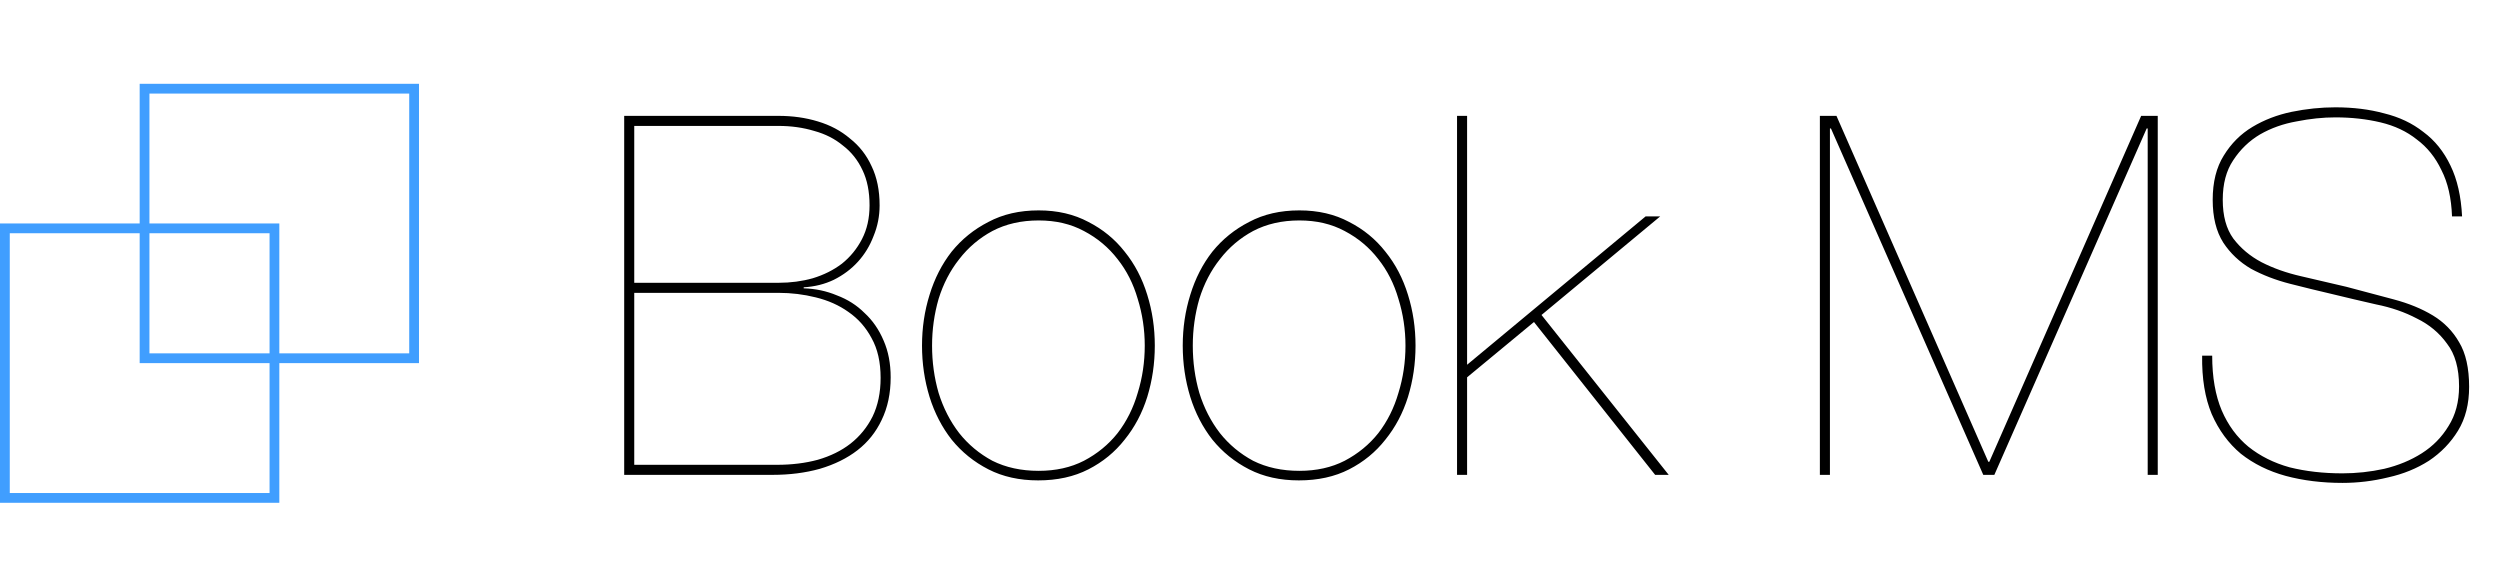
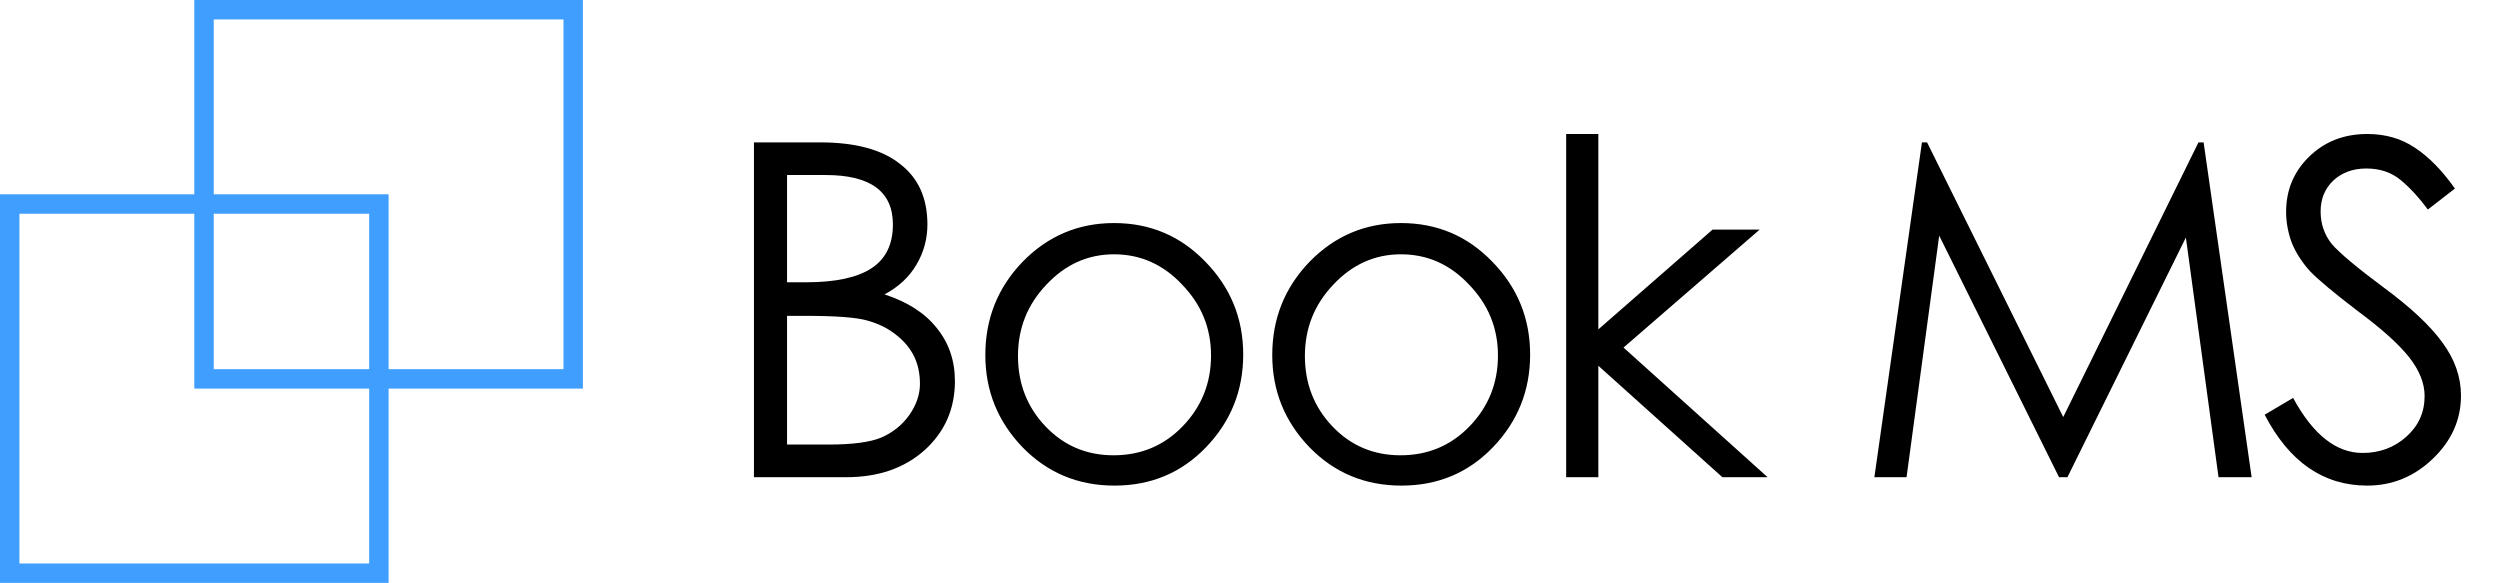
- <svg xmlns="http://www.w3.org/2000/svg" width="179" height="42" viewBox="0 0 179 42" fill="none">
-   <path d="M45.412 20.248V9.016H55.744C56.656 9.016 57.508 9.136 58.3 9.376C59.092 9.592 59.776 9.94 60.352 10.42C60.952 10.876 61.42 11.464 61.756 12.184C62.092 12.88 62.26 13.72 62.26 14.704C62.26 15.616 62.08 16.42 61.72 17.116C61.36 17.812 60.88 18.4 60.28 18.88C59.68 19.336 58.984 19.684 58.192 19.924C57.424 20.14 56.608 20.248 55.744 20.248H45.412ZM44.692 8.296V34H55.312C56.536 34 57.664 33.856 58.696 33.568C59.752 33.256 60.652 32.812 61.396 32.236C62.14 31.66 62.716 30.94 63.124 30.076C63.556 29.188 63.772 28.168 63.772 27.016C63.772 26.032 63.604 25.156 63.268 24.388C62.932 23.596 62.476 22.936 61.9 22.408C61.348 21.856 60.688 21.436 59.92 21.148C59.176 20.836 58.384 20.668 57.544 20.644V20.572C58.336 20.524 59.056 20.344 59.704 20.032C60.376 19.696 60.952 19.264 61.432 18.736C61.912 18.208 62.284 17.596 62.548 16.9C62.836 16.204 62.98 15.472 62.98 14.704C62.98 13.624 62.788 12.688 62.404 11.896C62.044 11.104 61.528 10.444 60.856 9.916C60.208 9.364 59.44 8.956 58.552 8.692C57.688 8.428 56.752 8.296 55.744 8.296H44.692ZM45.412 33.28V20.968H55.744C56.656 20.968 57.544 21.076 58.408 21.292C59.296 21.508 60.076 21.856 60.748 22.336C61.444 22.816 61.996 23.44 62.404 24.208C62.836 24.976 63.052 25.924 63.052 27.052C63.052 28.108 62.86 29.032 62.476 29.824C62.092 30.592 61.564 31.24 60.892 31.768C60.244 32.272 59.464 32.656 58.552 32.92C57.664 33.16 56.692 33.28 55.636 33.28H45.412ZM66.736 24.748C66.736 23.596 66.892 22.48 67.204 21.4C67.54 20.32 68.032 19.372 68.68 18.556C69.328 17.716 70.12 17.044 71.056 16.54C72.016 16.036 73.12 15.784 74.368 15.784C75.592 15.784 76.672 16.036 77.608 16.54C78.568 17.044 79.372 17.716 80.02 18.556C80.668 19.372 81.148 20.32 81.46 21.4C81.796 22.48 81.964 23.596 81.964 24.748C81.964 25.924 81.796 27.052 81.46 28.132C81.148 29.212 80.668 30.172 80.02 31.012C79.372 31.828 78.568 32.488 77.608 32.992C76.672 33.472 75.592 33.712 74.368 33.712C73.12 33.712 72.016 33.472 71.056 32.992C70.12 32.488 69.328 31.828 68.68 31.012C68.032 30.172 67.54 29.212 67.204 28.132C66.892 27.052 66.736 25.924 66.736 24.748ZM66.016 24.748C66.016 26.02 66.196 27.244 66.556 28.42C66.916 29.572 67.444 30.592 68.14 31.48C68.86 32.368 69.736 33.076 70.768 33.604C71.8 34.132 72.988 34.396 74.332 34.396C75.7 34.396 76.9 34.132 77.932 33.604C78.964 33.076 79.828 32.368 80.524 31.48C81.244 30.592 81.784 29.572 82.144 28.42C82.504 27.244 82.684 26.02 82.684 24.748C82.684 23.476 82.504 22.264 82.144 21.112C81.784 19.936 81.244 18.904 80.524 18.016C79.828 17.128 78.964 16.42 77.932 15.892C76.9 15.34 75.712 15.064 74.368 15.064C73 15.064 71.8 15.34 70.768 15.892C69.736 16.42 68.86 17.128 68.14 18.016C67.444 18.904 66.916 19.936 66.556 21.112C66.196 22.264 66.016 23.476 66.016 24.748ZM85.404 24.748C85.404 23.596 85.56 22.48 85.872 21.4C86.208 20.32 86.7 19.372 87.348 18.556C87.996 17.716 88.788 17.044 89.724 16.54C90.684 16.036 91.788 15.784 93.036 15.784C94.26 15.784 95.34 16.036 96.276 16.54C97.236 17.044 98.04 17.716 98.688 18.556C99.336 19.372 99.816 20.32 100.128 21.4C100.464 22.48 100.632 23.596 100.632 24.748C100.632 25.924 100.464 27.052 100.128 28.132C99.816 29.212 99.336 30.172 98.688 31.012C98.04 31.828 97.236 32.488 96.276 32.992C95.34 33.472 94.26 33.712 93.036 33.712C91.788 33.712 90.684 33.472 89.724 32.992C88.788 32.488 87.996 31.828 87.348 31.012C86.7 30.172 86.208 29.212 85.872 28.132C85.56 27.052 85.404 25.924 85.404 24.748ZM84.684 24.748C84.684 26.02 84.864 27.244 85.224 28.42C85.584 29.572 86.112 30.592 86.808 31.48C87.528 32.368 88.404 33.076 89.436 33.604C90.468 34.132 91.656 34.396 93 34.396C94.368 34.396 95.568 34.132 96.6 33.604C97.632 33.076 98.496 32.368 99.192 31.48C99.912 30.592 100.452 29.572 100.812 28.42C101.172 27.244 101.352 26.02 101.352 24.748C101.352 23.476 101.172 22.264 100.812 21.112C100.452 19.936 99.912 18.904 99.192 18.016C98.496 17.128 97.632 16.42 96.6 15.892C95.568 15.34 94.38 15.064 93.036 15.064C91.668 15.064 90.468 15.34 89.436 15.892C88.404 16.42 87.528 17.128 86.808 18.016C86.112 18.904 85.584 19.936 85.224 21.112C84.864 22.264 84.684 23.476 84.684 24.748ZM105.044 27.016L109.832 23.056L118.508 34H119.48L110.372 22.552L118.868 15.496H117.824L105.044 26.116V8.296H104.324V34H105.044V27.016ZM153.307 8.296L142.435 33.064H142.363L131.491 8.296H130.303V34H131.023V9.196H131.095L142.003 34H142.795L153.703 9.196H153.775V34H154.495V8.296H153.307ZM175.565 15.496H176.285C176.213 14.056 175.937 12.844 175.457 11.86C174.977 10.852 174.329 10.048 173.513 9.448C172.721 8.824 171.785 8.38 170.705 8.116C169.649 7.828 168.485 7.684 167.213 7.684C166.181 7.684 165.137 7.792 164.081 8.008C163.049 8.224 162.113 8.584 161.273 9.088C160.433 9.592 159.749 10.276 159.221 11.14C158.693 11.98 158.429 13.036 158.429 14.308C158.429 15.556 158.681 16.576 159.185 17.368C159.689 18.136 160.349 18.76 161.165 19.24C162.005 19.696 162.941 20.056 163.973 20.32C165.005 20.584 166.037 20.836 167.069 21.076C168.053 21.316 169.073 21.556 170.129 21.796C171.209 22.012 172.181 22.348 173.045 22.804C173.933 23.236 174.653 23.836 175.205 24.604C175.781 25.348 176.069 26.368 176.069 27.664C176.069 28.768 175.817 29.716 175.313 30.508C174.833 31.3 174.197 31.948 173.405 32.452C172.613 32.956 171.713 33.328 170.705 33.568C169.721 33.784 168.725 33.892 167.717 33.892C166.349 33.892 165.089 33.748 163.937 33.46C162.809 33.148 161.825 32.656 160.985 31.984C160.169 31.312 159.533 30.448 159.077 29.392C158.621 28.312 158.393 27.004 158.393 25.468H157.673C157.649 27.1 157.877 28.492 158.357 29.644C158.861 30.796 159.557 31.744 160.445 32.488C161.357 33.208 162.425 33.736 163.649 34.072C164.897 34.408 166.253 34.576 167.717 34.576C168.821 34.576 169.913 34.444 170.993 34.18C172.073 33.94 173.045 33.544 173.909 32.992C174.773 32.416 175.469 31.696 175.997 30.832C176.525 29.968 176.789 28.924 176.789 27.7C176.789 26.356 176.549 25.288 176.069 24.496C175.613 23.704 174.989 23.068 174.197 22.588C173.405 22.108 172.469 21.724 171.389 21.436C170.333 21.148 169.205 20.848 168.005 20.536C166.901 20.272 165.821 20.02 164.765 19.78C163.709 19.54 162.761 19.204 161.921 18.772C161.105 18.34 160.433 17.776 159.905 17.08C159.401 16.384 159.149 15.46 159.149 14.308C159.149 13.156 159.401 12.208 159.905 11.464C160.409 10.696 161.045 10.084 161.813 9.628C162.605 9.172 163.481 8.86 164.441 8.692C165.401 8.5 166.325 8.404 167.213 8.404C168.365 8.404 169.445 8.524 170.453 8.764C171.461 9.004 172.325 9.412 173.045 9.988C173.789 10.54 174.377 11.272 174.809 12.184C175.265 13.072 175.517 14.176 175.565 15.496Z" fill="black" />
-   <rect x="10.35" y="6.35" width="19.3" height="19.3" stroke="#409EFF" stroke-width="0.7" />
-   <rect x="0.35" y="16.35" width="19.3" height="19.3" stroke="#409EFF" stroke-width="0.7" />
+ <svg xmlns="http://www.w3.org/2000/svg" width="193" height="45" viewBox="0 0 193 45" fill="none">
+   <path d="M58.204 10.992H63.316C66.028 10.992 68.08 11.544 69.472 12.648C70.888 13.728 71.596 15.288 71.596 17.328C71.596 18.456 71.308 19.5 70.732 20.46C70.18 21.396 69.364 22.152 68.284 22.728C70.06 23.304 71.404 24.168 72.316 25.32C73.252 26.472 73.72 27.84 73.72 29.424C73.72 31.56 72.94 33.336 71.38 34.752C69.82 36.144 67.804 36.84 65.332 36.84H58.204V10.992ZM60.76 13.512V21.792H62.236C64.492 21.792 66.172 21.432 67.276 20.712C68.38 19.992 68.932 18.864 68.932 17.328C68.932 14.784 67.204 13.512 63.748 13.512H60.76ZM60.76 24.384V34.32H63.964C65.812 34.32 67.168 34.14 68.032 33.78C68.92 33.396 69.64 32.82 70.192 32.052C70.744 31.26 71.02 30.456 71.02 29.64C71.02 28.824 70.864 28.104 70.552 27.48C70.24 26.856 69.772 26.304 69.148 25.824C68.548 25.344 67.816 24.984 66.952 24.744C66.112 24.504 64.528 24.384 62.2 24.384H60.76ZM76.068 27.408C76.068 24.6 77.028 22.2 78.948 20.208C80.892 18.216 83.244 17.22 86.004 17.22C88.788 17.22 91.14 18.216 93.06 20.208C95.004 22.2 95.976 24.588 95.976 27.372C95.976 30.156 95.016 32.544 93.096 34.536C91.2 36.504 88.848 37.488 86.04 37.488C83.232 37.488 80.868 36.504 78.948 34.536C77.028 32.544 76.068 30.168 76.068 27.408ZM93.492 27.444C93.492 25.332 92.748 23.508 91.26 21.972C89.796 20.412 88.044 19.632 86.004 19.632C83.988 19.632 82.248 20.412 80.784 21.972C79.32 23.508 78.588 25.344 78.588 27.48C78.588 29.616 79.296 31.428 80.712 32.916C82.128 34.404 83.88 35.148 85.968 35.148C88.08 35.148 89.856 34.404 91.296 32.916C92.76 31.404 93.492 29.58 93.492 27.444ZM98.218 27.408C98.218 24.6 99.178 22.2 101.098 20.208C103.042 18.216 105.394 17.22 108.154 17.22C110.938 17.22 113.29 18.216 115.21 20.208C117.154 22.2 118.126 24.588 118.126 27.372C118.126 30.156 117.166 32.544 115.246 34.536C113.35 36.504 110.998 37.488 108.19 37.488C105.382 37.488 103.018 36.504 101.098 34.536C99.178 32.544 98.218 30.168 98.218 27.408ZM115.642 27.444C115.642 25.332 114.898 23.508 113.41 21.972C111.946 20.412 110.194 19.632 108.154 19.632C106.138 19.632 104.398 20.412 102.934 21.972C101.47 23.508 100.738 25.344 100.738 27.48C100.738 29.616 101.446 31.428 102.862 32.916C104.278 34.404 106.03 35.148 108.118 35.148C110.23 35.148 112.006 34.404 113.446 32.916C114.91 31.404 115.642 29.58 115.642 27.444ZM120.908 10.344H123.392V25.428L132.212 17.724H135.848L125.336 26.832L136.46 36.84H132.968L123.392 28.236V36.84H120.908V10.344ZM144.702 36.84L148.374 10.992H148.77L159.282 32.196L169.722 10.992H170.118L173.826 36.84H171.27L168.75 18.336L159.606 36.84H158.958L149.706 18.192L147.186 36.84H144.702ZM174.832 32.016L177.028 30.72C178.564 33.552 180.352 34.968 182.392 34.968C183.712 34.968 184.84 34.548 185.776 33.708C186.712 32.868 187.18 31.824 187.18 30.576C187.18 29.592 186.784 28.596 185.992 27.588C185.2 26.58 183.88 25.392 182.032 24.024C180.208 22.632 178.972 21.6 178.324 20.928C177.7 20.232 177.232 19.5 176.92 18.732C176.632 17.94 176.488 17.148 176.488 16.356C176.488 14.676 177.076 13.26 178.252 12.108C179.452 10.932 180.952 10.344 182.752 10.344C184.168 10.344 185.404 10.704 186.46 11.424C187.516 12.12 188.536 13.164 189.52 14.556L187.432 16.176C186.76 15.264 186.064 14.508 185.344 13.908C184.624 13.308 183.736 13.008 182.68 13.008C181.648 13.008 180.796 13.32 180.124 13.944C179.476 14.568 179.152 15.36 179.152 16.32C179.152 17.28 179.44 18.12 180.016 18.84C180.616 19.536 181.948 20.652 184.012 22.188C186.1 23.724 187.612 25.14 188.548 26.436C189.508 27.732 189.988 29.1 189.988 30.54C189.988 32.412 189.256 34.044 187.792 35.436C186.352 36.804 184.672 37.488 182.752 37.488C179.368 37.488 176.728 35.664 174.832 32.016Z" fill="black" />
+   <rect x="15.75" y="0.75" width="28.5" height="28.5" stroke="#409EFF" stroke-width="1.5" />
+   <rect x="0.75" y="15.75" width="28.5" height="28.5" stroke="#409EFF" stroke-width="1.5" />
</svg>
